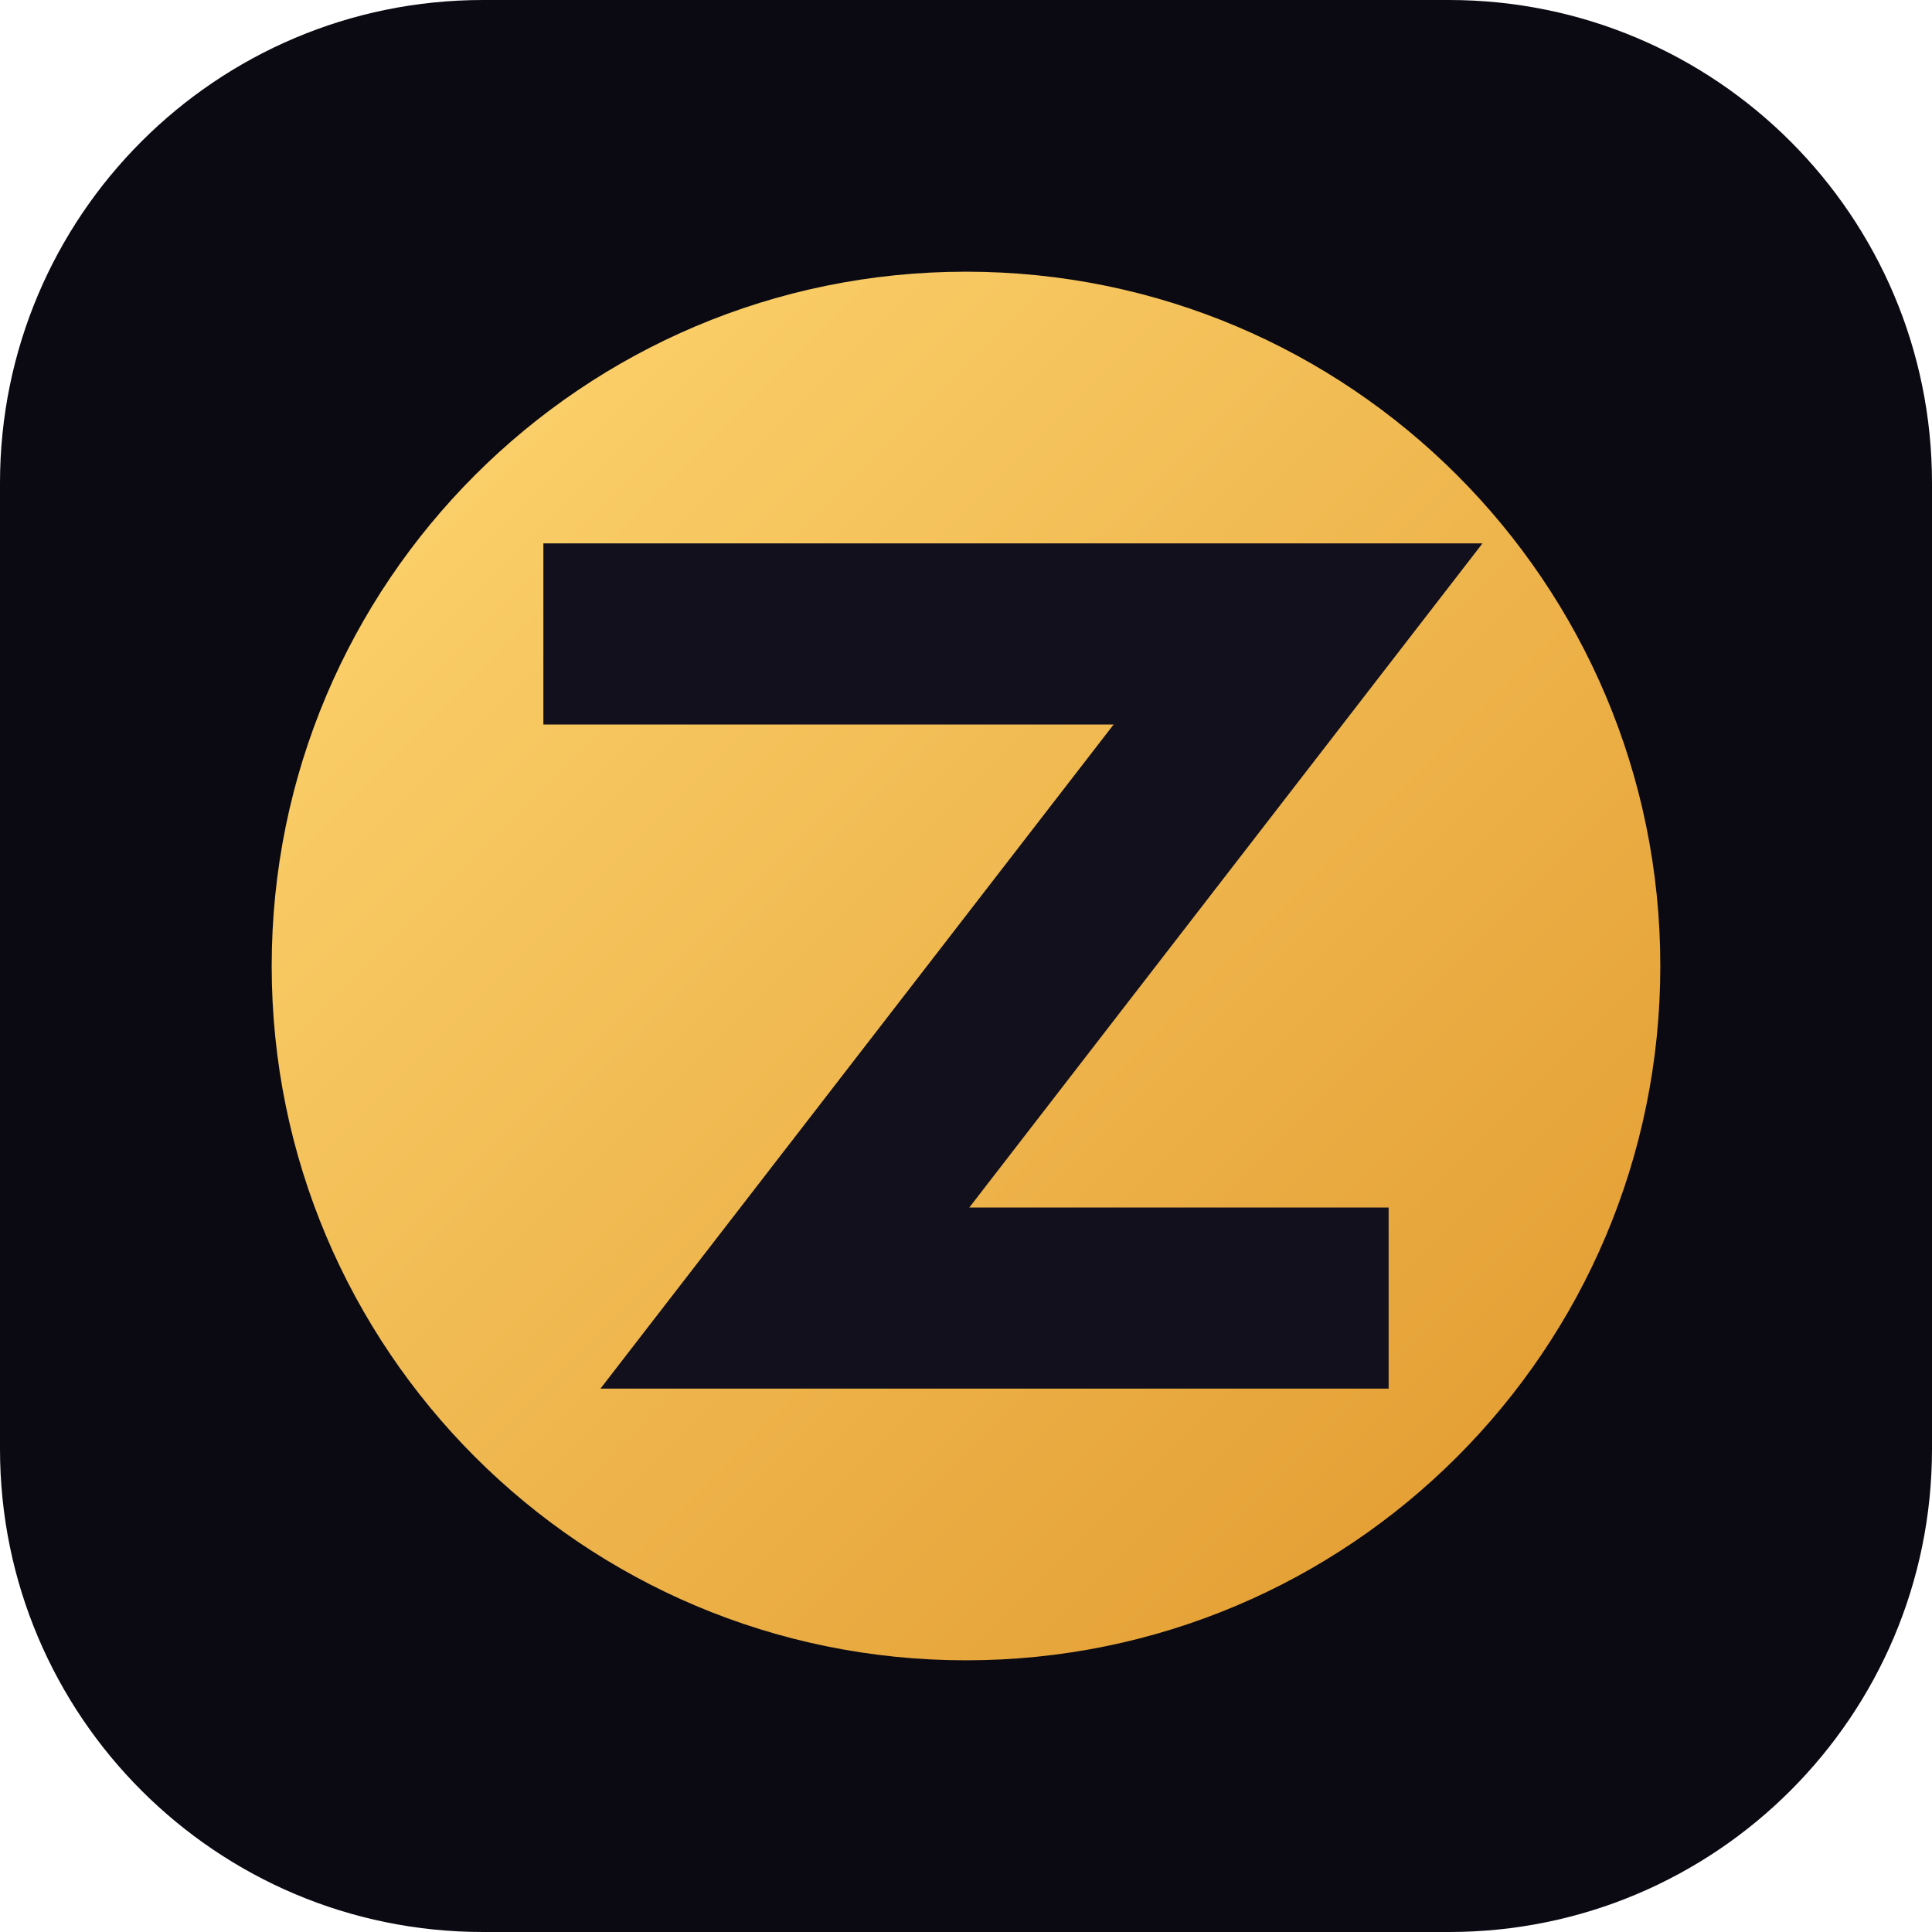
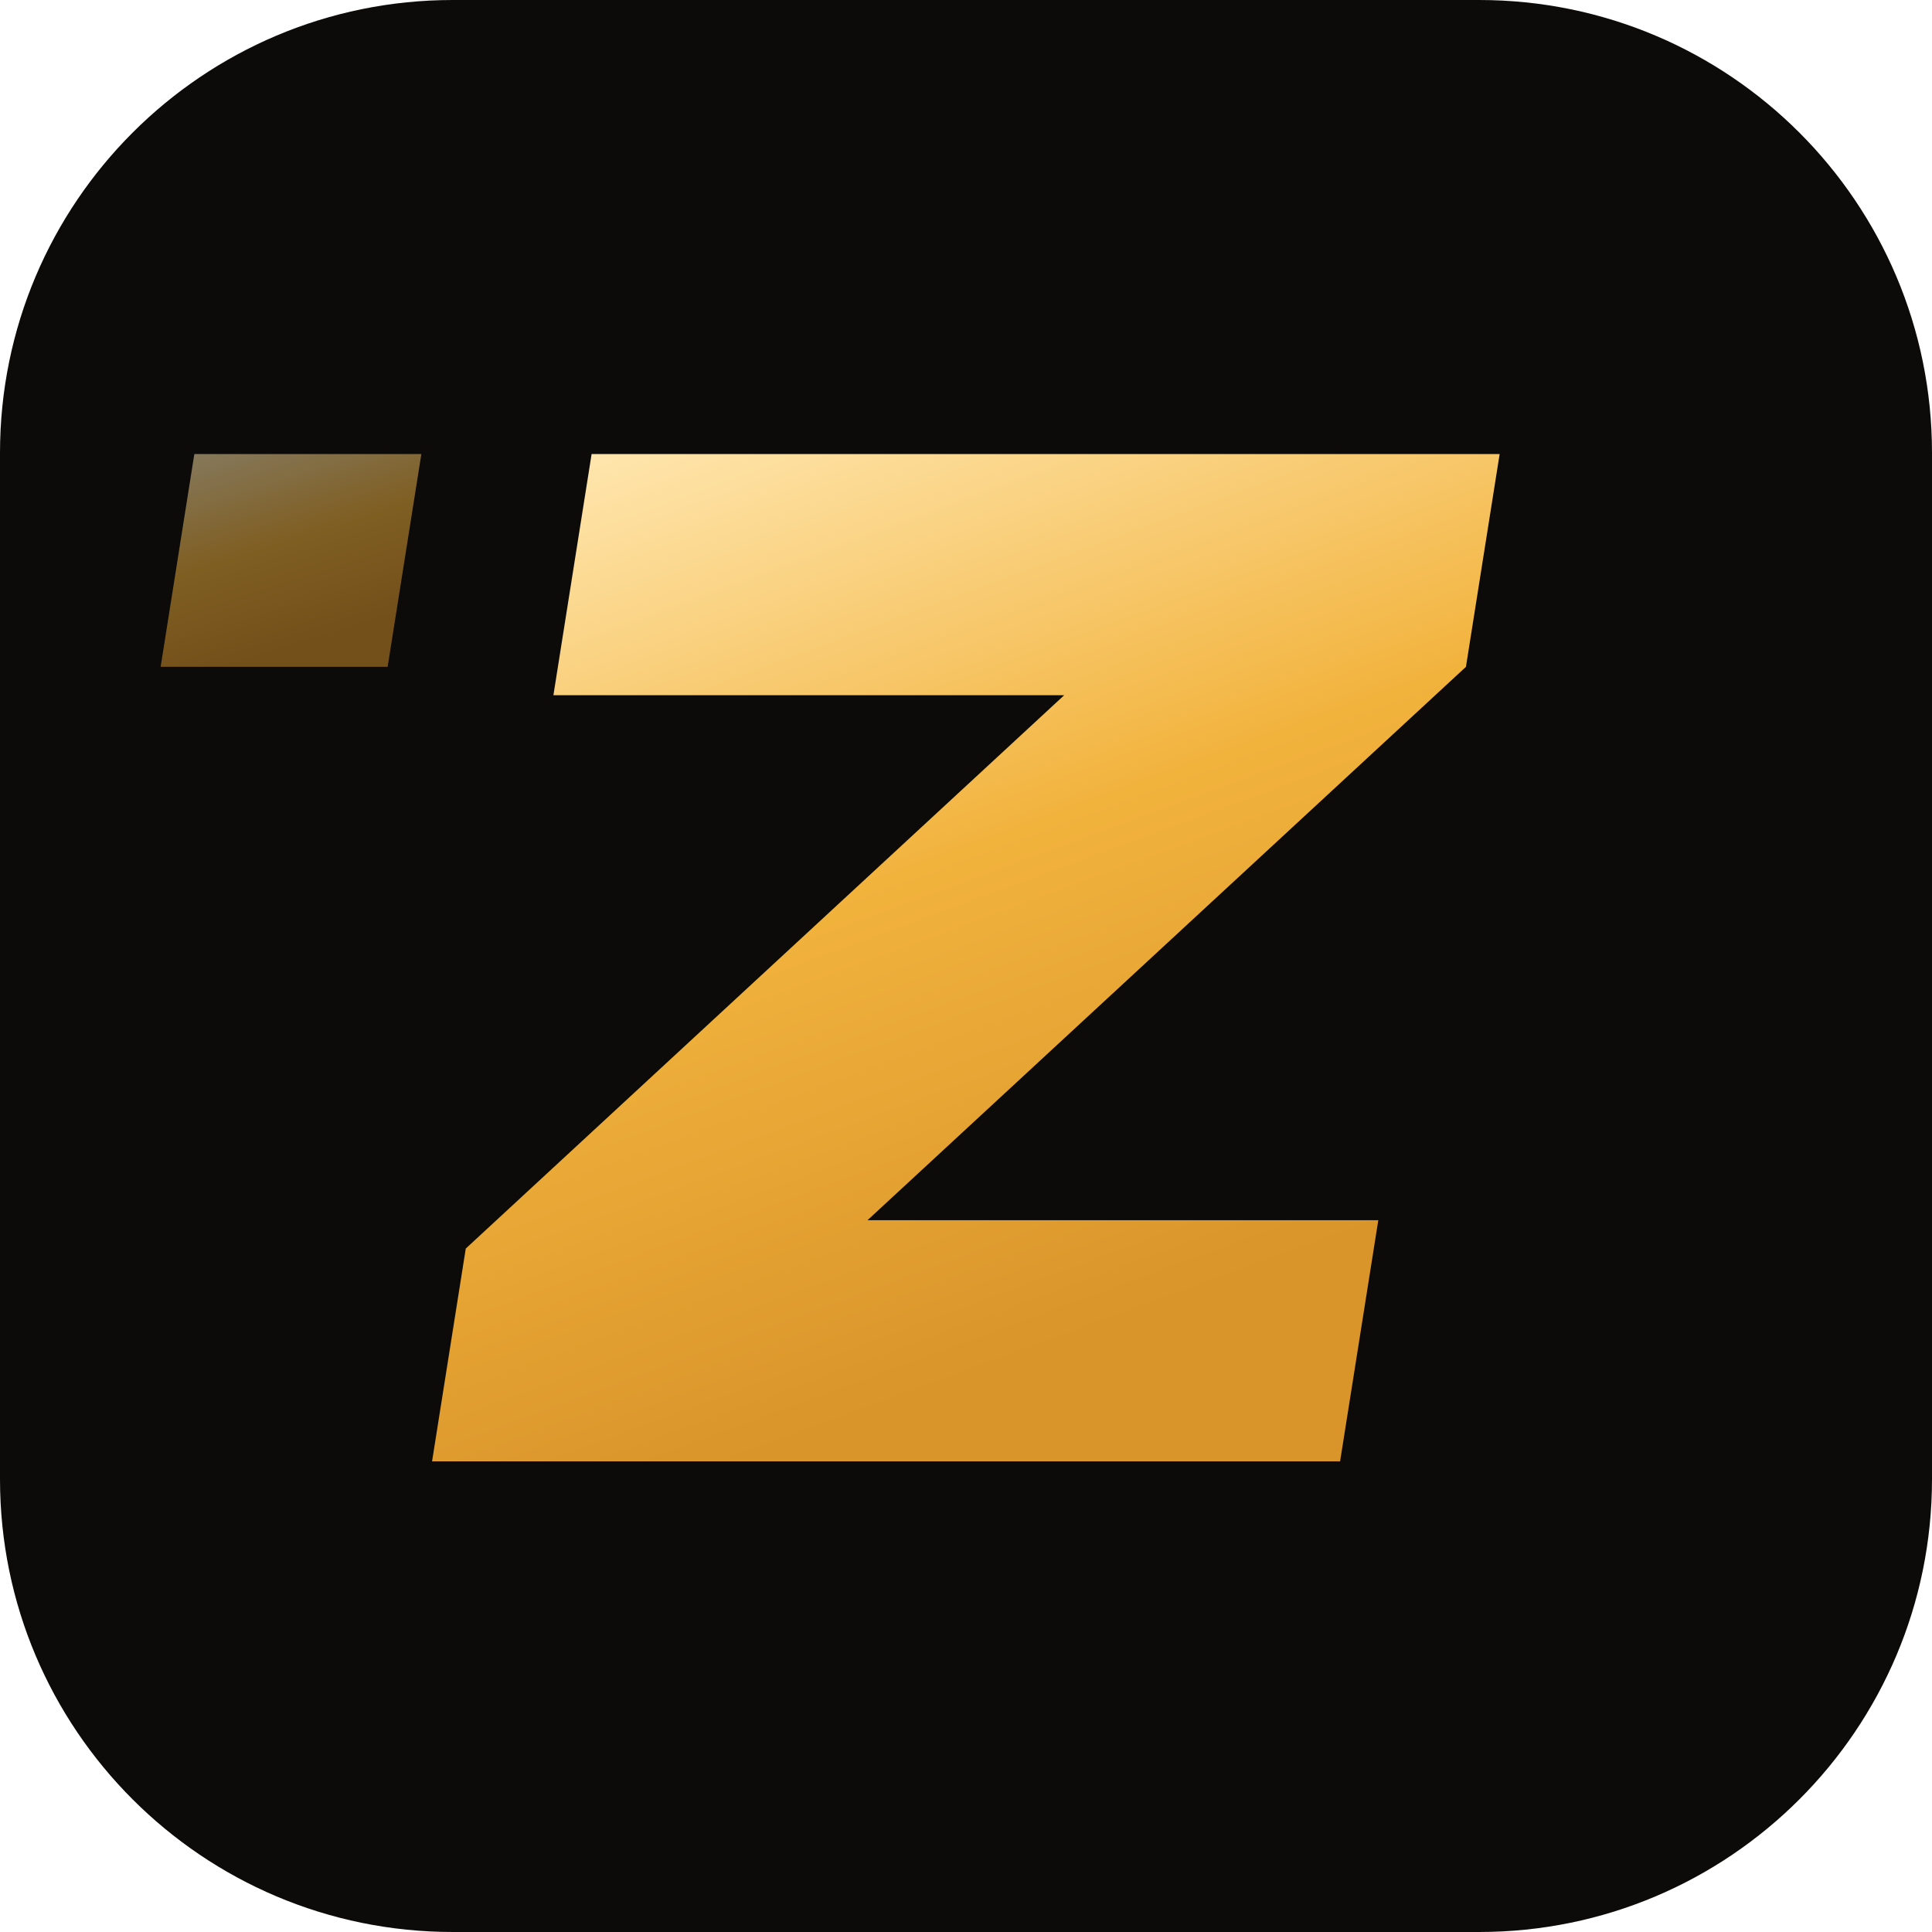
- <svg xmlns="http://www.w3.org/2000/svg" viewBox="0 0 64 64" role="img" aria-label="ZuzCOINS">
+ <svg xmlns="http://www.w3.org/2000/svg" viewBox="0 0 64 64">
  <defs>
-     <linearGradient id="fc" x1="0" y1="0" x2="1" y2="1">
-       <stop offset="0" stop-color="#FFD873" />
-       <stop offset="1" stop-color="#E0972B" />
+     <linearGradient id="zc-fav" x1="0" y1="0" x2="0.35" y2="1">
+       <stop offset="0" stop-color="#FFE6AE" />
+       <stop offset="0.5" stop-color="#F2B33D" />
+       <stop offset="1" stop-color="#D9942A" />
    </linearGradient>
  </defs>
-   <rect width="64" height="64" rx="16" fill="#0B0A12" />
-   <circle cx="32" cy="32" r="23" fill="url(#fc)" />
-   <path d="M21 21h22L26 43h17" fill="none" stroke="#12101C" stroke-width="6" stroke-linecap="square" stroke-linejoin="miter" />
+   <rect width="64" height="64" rx="15" fill="#0C0B09" />
+   <g transform="translate(6,0) skewX(-9) scale(0.94) translate(2,2)" fill="url(#zc-fav)">
+     <path d="M15 14 H47 V21.5 L29 41 H47 V49.5 H15 V42 L33 22.5 H15 Z" />
+     <rect x="1" y="14" width="8" height="7.5" opacity="0.5" />
+   </g>
</svg>
